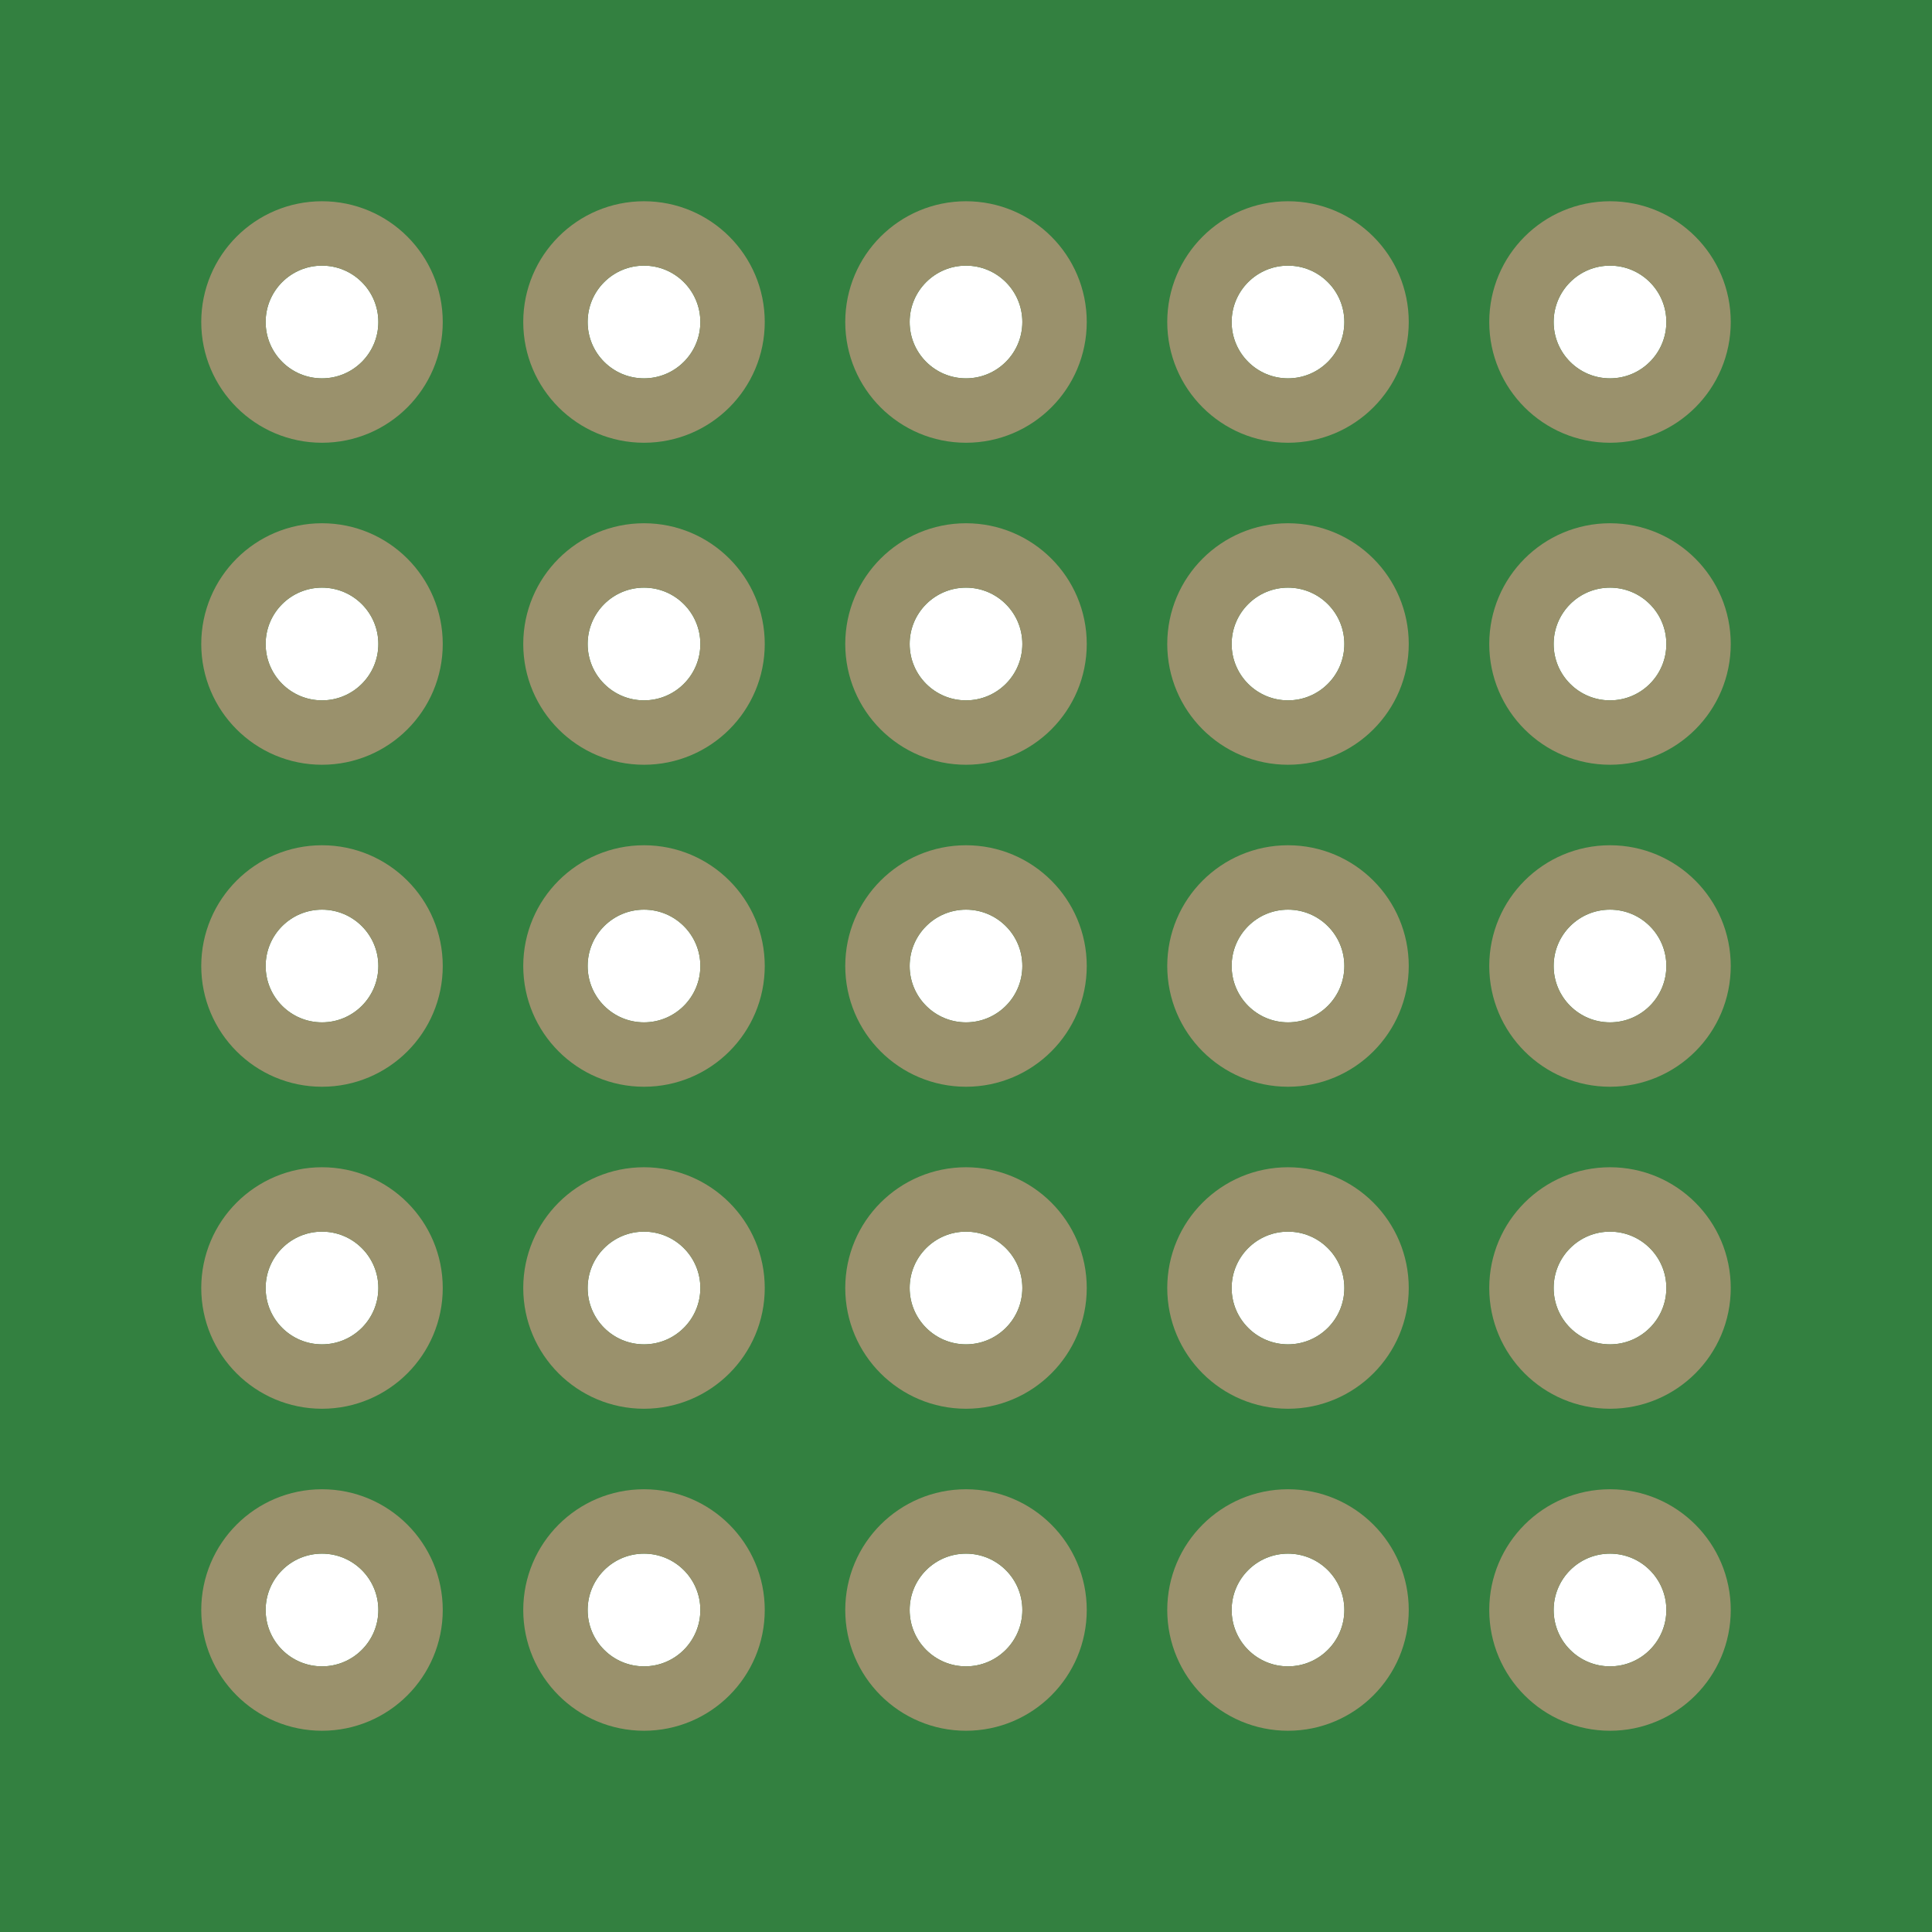
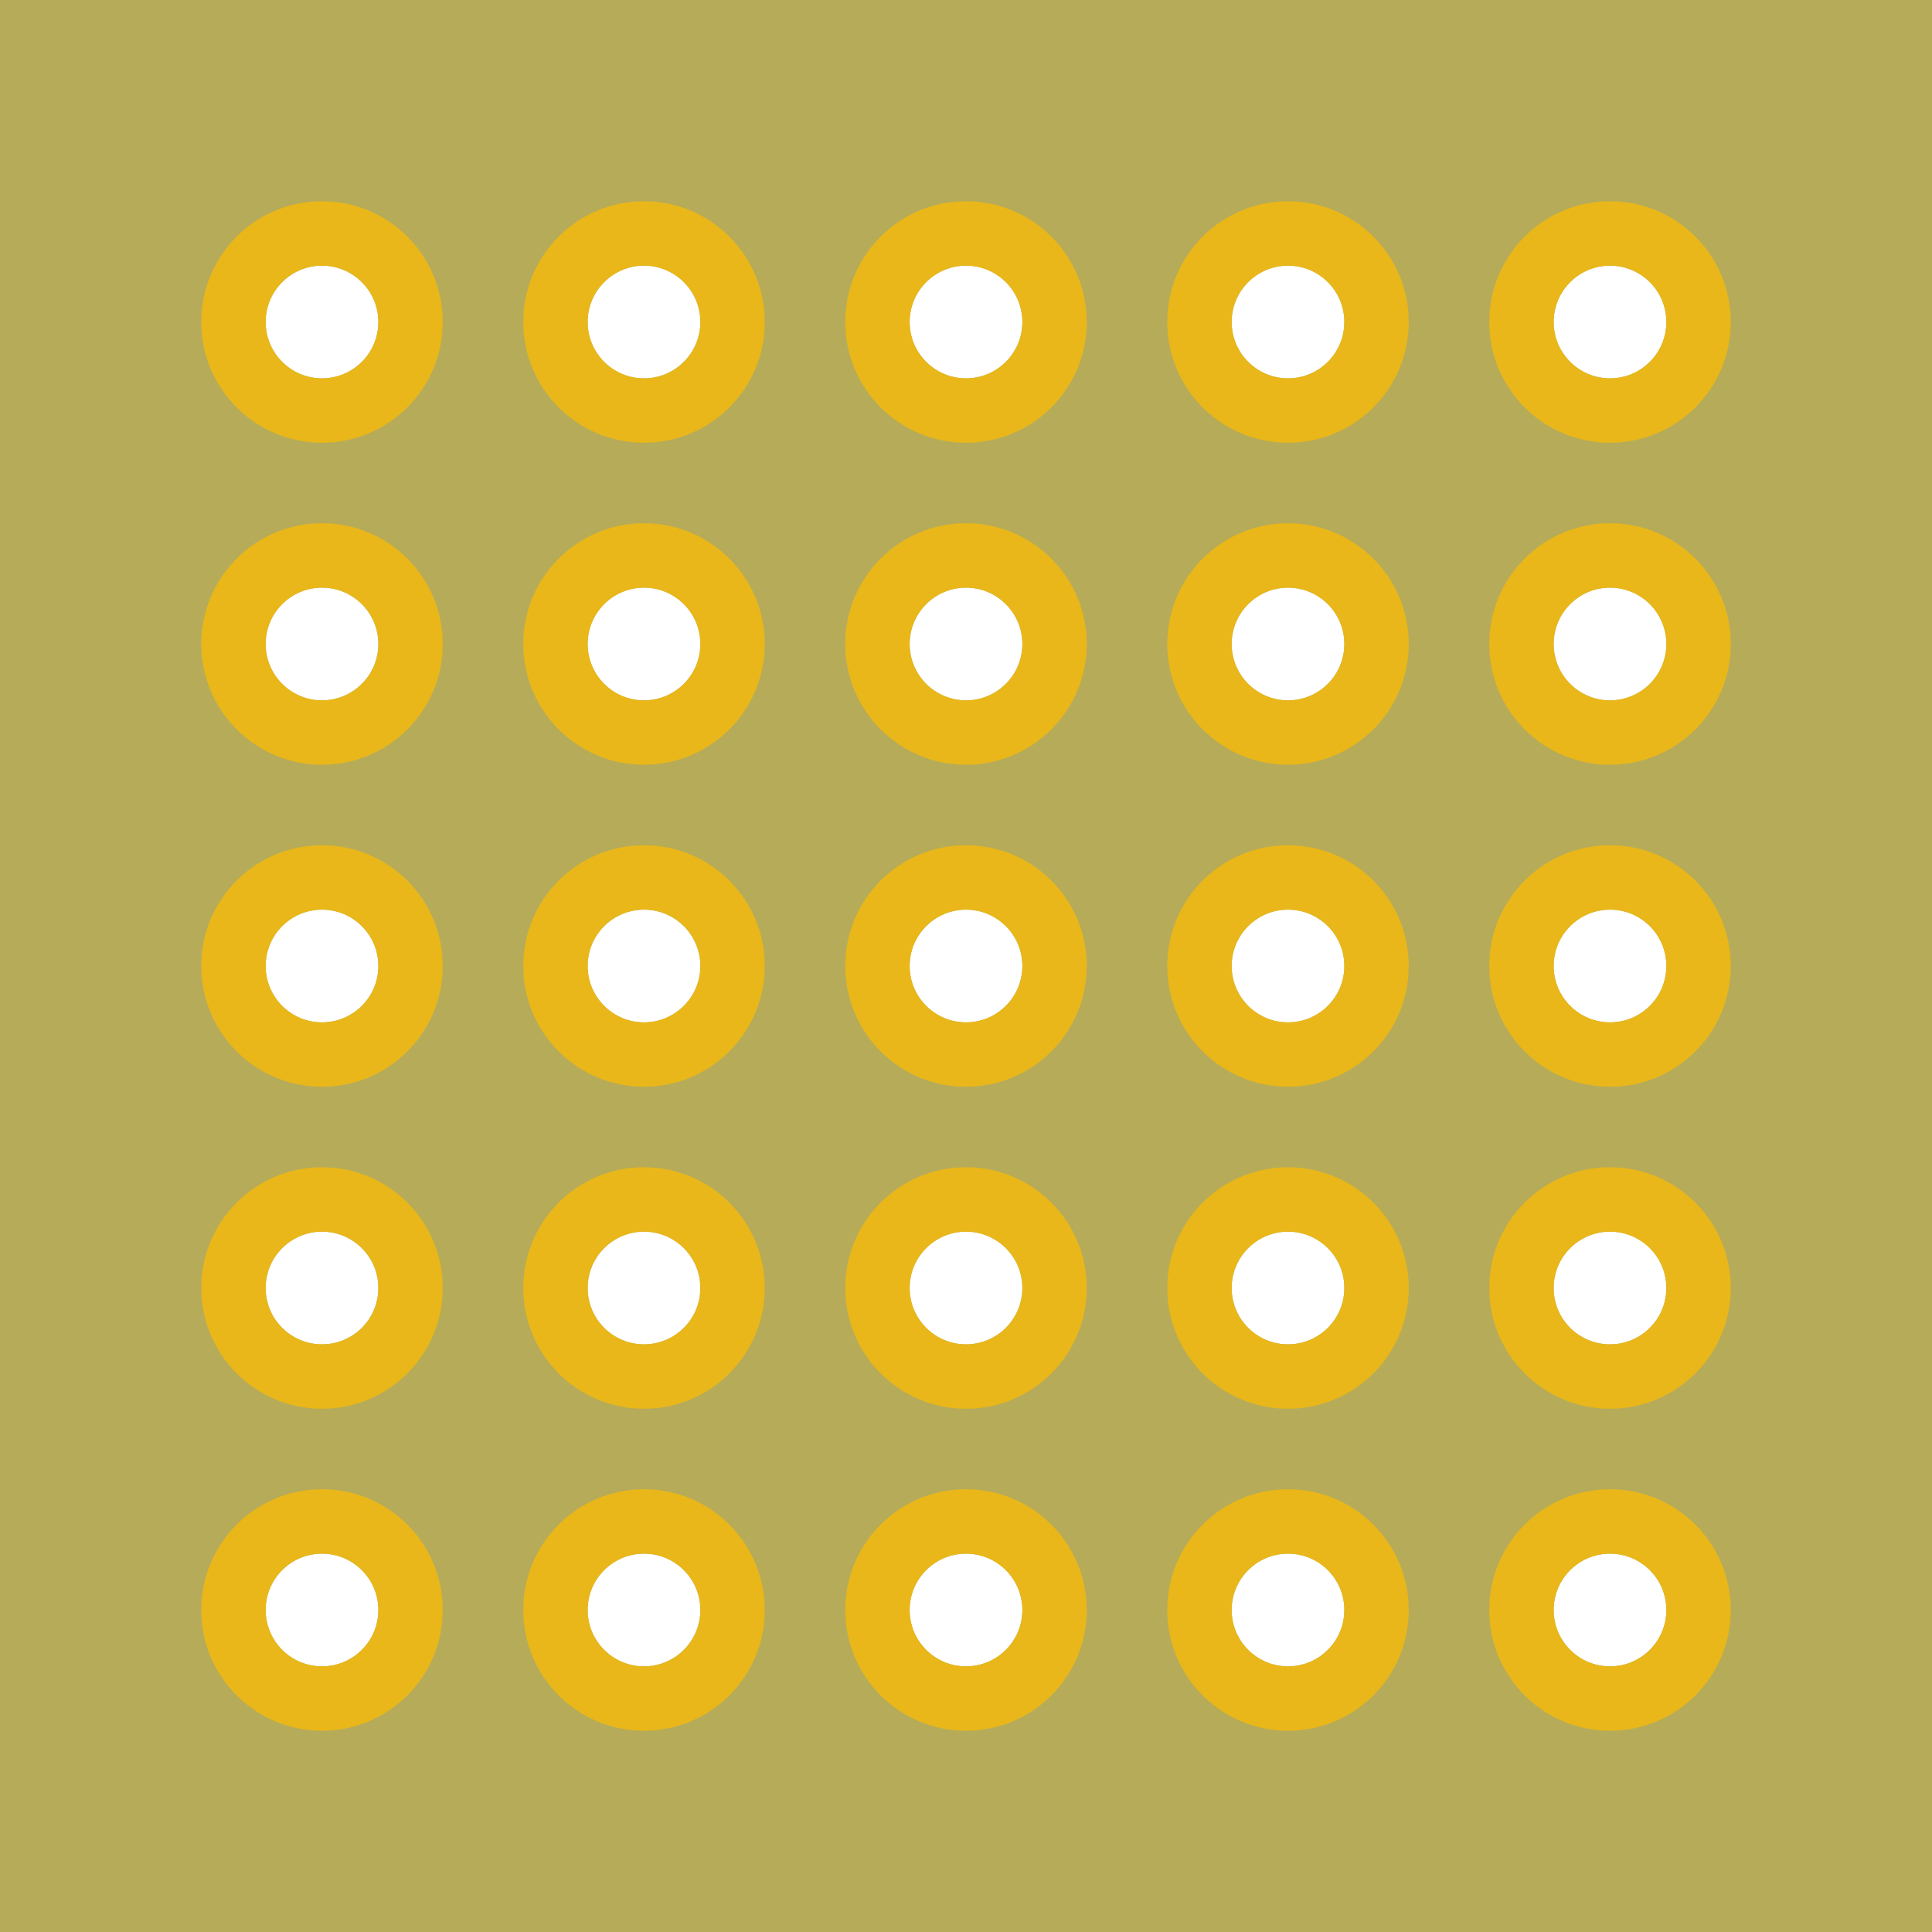
<svg xmlns="http://www.w3.org/2000/svg" width="0.6in" height="0.6in" viewBox="0 0 600 600">
-   <path id="boardoutline" stroke-width="0" stroke="none" fill="#338040" fill-opacity="1" d="M0,0L600,0 600,600 0,600z M82.5,100a17.5,17.5 0 1 0 35,0 17.5,17.5 0 1 0 -35,0z M182.5,100a17.5,17.5 0 1 0 35,0 17.5,17.5 0 1 0 -35,0z M282.5,100a17.5,17.5 0 1 0 35,0 17.5,17.5 0 1 0 -35,0z M382.5,100a17.5,17.5 0 1 0 35,0 17.5,17.5 0 1 0 -35,0z M482.5,100a17.5,17.5 0 1 0 35,0 17.5,17.5 0 1 0 -35,0z M82.5,200a17.5,17.5 0 1 0 35,0 17.5,17.5 0 1 0 -35,0z M182.5,200a17.5,17.5 0 1 0 35,0 17.5,17.5 0 1 0 -35,0z M282.5,200a17.5,17.5 0 1 0 35,0 17.5,17.5 0 1 0 -35,0z M382.5,200a17.5,17.5 0 1 0 35,0 17.5,17.5 0 1 0 -35,0z M482.5,200a17.5,17.5 0 1 0 35,0 17.5,17.5 0 1 0 -35,0z M82.5,300a17.5,17.5 0 1 0 35,0 17.5,17.5 0 1 0 -35,0z M182.5,300a17.5,17.5 0 1 0 35,0 17.5,17.5 0 1 0 -35,0z M282.5,300a17.5,17.5 0 1 0 35,0 17.5,17.5 0 1 0 -35,0z M382.5,300a17.5,17.5 0 1 0 35,0 17.5,17.5 0 1 0 -35,0z M482.5,300a17.5,17.5 0 1 0 35,0 17.5,17.5 0 1 0 -35,0z M82.5,400a17.5,17.5 0 1 0 35,0 17.5,17.5 0 1 0 -35,0z M182.5,400a17.5,17.5 0 1 0 35,0 17.5,17.5 0 1 0 -35,0z M282.5,400a17.5,17.5 0 1 0 35,0 17.5,17.5 0 1 0 -35,0z M382.5,400a17.5,17.5 0 1 0 35,0 17.5,17.5 0 1 0 -35,0z M482.5,400a17.5,17.5 0 1 0 35,0 17.5,17.5 0 1 0 -35,0z M82.5,500a17.5,17.5 0 1 0 35,0 17.5,17.5 0 1 0 -35,0z M182.5,500a17.5,17.5 0 1 0 35,0 17.5,17.5 0 1 0 -35,0z M282.5,500a17.5,17.5 0 1 0 35,0 17.5,17.5 0 1 0 -35,0z M382.5,500a17.5,17.5 0 1 0 35,0 17.5,17.5 0 1 0 -35,0z M482.5,500a17.5,17.5 0 1 0 35,0 17.5,17.5 0 1 0 -35,0z " />
-   <path stroke-width="8" stroke="#338040" fill="none" stroke-opacity="1" d="M4,4L592,4 592,592 4,592z" />
-   <circle fill="none" cx="100" cy="100" connectorname="0.0" stroke="#9A916C" r="27.5" id="connector0pin" stroke-width="20" />
-   <circle fill="none" cx="200" cy="100" connectorname="1.0" stroke="#9A916C" r="27.5" id="connector1pin" stroke-width="20" />
-   <circle fill="none" cx="300" cy="100" connectorname="2.0" stroke="#9A916C" r="27.5" id="connector2pin" stroke-width="20" />
-   <circle fill="none" cx="400" cy="100" connectorname="3.0" stroke="#9A916C" r="27.5" id="connector3pin" stroke-width="20" />
-   <circle fill="none" cx="500" cy="100" connectorname="4.0" stroke="#9A916C" r="27.5" id="connector4pin" stroke-width="20" />
-   <circle fill="none" cx="100" cy="200" connectorname="0.1" stroke="#9A916C" r="27.5" id="connector200pin" stroke-width="20" />
-   <circle fill="none" cx="200" cy="200" connectorname="1.1" stroke="#9A916C" r="27.5" id="connector201pin" stroke-width="20" />
-   <circle fill="none" cx="300" cy="200" connectorname="2.1" stroke="#9A916C" r="27.5" id="connector202pin" stroke-width="20" />
-   <circle fill="none" cx="400" cy="200" connectorname="3.1" stroke="#9A916C" r="27.5" id="connector203pin" stroke-width="20" />
-   <circle fill="none" cx="500" cy="200" connectorname="4.1" stroke="#9A916C" r="27.5" id="connector204pin" stroke-width="20" />
-   <circle fill="none" cx="100" cy="300" connectorname="0.2" stroke="#9A916C" r="27.5" id="connector400pin" stroke-width="20" />
-   <circle fill="none" cx="200" cy="300" connectorname="1.2" stroke="#9A916C" r="27.5" id="connector401pin" stroke-width="20" />
-   <circle fill="none" cx="300" cy="300" connectorname="2.2" stroke="#9A916C" r="27.5" id="connector402pin" stroke-width="20" />
-   <circle fill="none" cx="400" cy="300" connectorname="3.2" stroke="#9A916C" r="27.5" id="connector403pin" stroke-width="20" />
-   <circle fill="none" cx="500" cy="300" connectorname="4.2" stroke="#9A916C" r="27.5" id="connector404pin" stroke-width="20" />
-   <circle fill="none" cx="100" cy="400" connectorname="0.3" stroke="#9A916C" r="27.5" id="connector600pin" stroke-width="20" />
-   <circle fill="none" cx="200" cy="400" connectorname="1.3" stroke="#9A916C" r="27.5" id="connector601pin" stroke-width="20" />
-   <circle fill="none" cx="300" cy="400" connectorname="2.3" stroke="#9A916C" r="27.5" id="connector602pin" stroke-width="20" />
-   <circle fill="none" cx="400" cy="400" connectorname="3.3" stroke="#9A916C" r="27.5" id="connector603pin" stroke-width="20" />
-   <circle fill="none" cx="500" cy="400" connectorname="4.3" stroke="#9A916C" r="27.5" id="connector604pin" stroke-width="20" />
-   <circle fill="none" cx="100" cy="500" connectorname="0.4" stroke="#9A916C" r="27.5" id="connector800pin" stroke-width="20" />
-   <circle fill="none" cx="200" cy="500" connectorname="1.4" stroke="#9A916C" r="27.5" id="connector801pin" stroke-width="20" />
-   <circle fill="none" cx="300" cy="500" connectorname="2.4" stroke="#9A916C" r="27.5" id="connector802pin" stroke-width="20" />
-   <circle fill="none" cx="400" cy="500" connectorname="3.4" stroke="#9A916C" r="27.5" id="connector803pin" stroke-width="20" />
-   <circle fill="none" cx="500" cy="500" connectorname="4.4" stroke="#9A916C" r="27.5" id="connector804pin" stroke-width="20" />
+   <path id="boardoutline" stroke-width="0" stroke="none" fill="#b6ab59" fill-opacity="1" d="M0,0L600,0 600,600 0,600z M82.5,100a17.5,17.5 0 1 0 35,0 17.5,17.5 0 1 0 -35,0z M182.5,100a17.5,17.5 0 1 0 35,0 17.5,17.5 0 1 0 -35,0z M282.5,100a17.5,17.5 0 1 0 35,0 17.5,17.5 0 1 0 -35,0z M382.5,100a17.5,17.5 0 1 0 35,0 17.5,17.5 0 1 0 -35,0z M482.5,100a17.5,17.5 0 1 0 35,0 17.5,17.5 0 1 0 -35,0z M82.5,200a17.5,17.5 0 1 0 35,0 17.5,17.5 0 1 0 -35,0z M182.5,200a17.5,17.5 0 1 0 35,0 17.5,17.5 0 1 0 -35,0z M282.5,200a17.5,17.5 0 1 0 35,0 17.5,17.5 0 1 0 -35,0z M382.5,200a17.5,17.5 0 1 0 35,0 17.5,17.5 0 1 0 -35,0z M482.5,200a17.5,17.5 0 1 0 35,0 17.5,17.5 0 1 0 -35,0z M82.5,300a17.5,17.5 0 1 0 35,0 17.5,17.5 0 1 0 -35,0z M182.5,300a17.5,17.5 0 1 0 35,0 17.5,17.5 0 1 0 -35,0z M282.5,300a17.5,17.5 0 1 0 35,0 17.5,17.5 0 1 0 -35,0z M382.5,300a17.5,17.5 0 1 0 35,0 17.5,17.5 0 1 0 -35,0z M482.5,300a17.5,17.5 0 1 0 35,0 17.5,17.5 0 1 0 -35,0z M82.5,400a17.5,17.5 0 1 0 35,0 17.5,17.5 0 1 0 -35,0z M182.5,400a17.5,17.5 0 1 0 35,0 17.5,17.5 0 1 0 -35,0z M282.5,400a17.5,17.5 0 1 0 35,0 17.5,17.5 0 1 0 -35,0z M382.5,400a17.5,17.5 0 1 0 35,0 17.5,17.5 0 1 0 -35,0z M482.5,400a17.5,17.5 0 1 0 35,0 17.5,17.5 0 1 0 -35,0z M82.5,500a17.5,17.5 0 1 0 35,0 17.5,17.5 0 1 0 -35,0z M182.5,500a17.5,17.5 0 1 0 35,0 17.5,17.5 0 1 0 -35,0z M282.5,500a17.5,17.5 0 1 0 35,0 17.5,17.5 0 1 0 -35,0z M382.5,500a17.5,17.5 0 1 0 35,0 17.5,17.5 0 1 0 -35,0z M482.5,500a17.5,17.5 0 1 0 35,0 17.5,17.5 0 1 0 -35,0z " />
+   <path stroke-width="8" stroke="#b6ab59" fill="none" stroke-opacity="1" d="M4,4L592,4 592,592 4,592z" />
+   <circle fill="none" cx="100" cy="100" connectorname="0.0" stroke="#e9b719" r="27.5" id="connector0pin" stroke-width="20" />
+   <circle fill="none" cx="200" cy="100" connectorname="1.0" stroke="#e9b719" r="27.5" id="connector1pin" stroke-width="20" />
+   <circle fill="none" cx="300" cy="100" connectorname="2.0" stroke="#e9b719" r="27.5" id="connector2pin" stroke-width="20" />
+   <circle fill="none" cx="400" cy="100" connectorname="3.0" stroke="#e9b719" r="27.5" id="connector3pin" stroke-width="20" />
+   <circle fill="none" cx="500" cy="100" connectorname="4.0" stroke="#e9b719" r="27.5" id="connector4pin" stroke-width="20" />
+   <circle fill="none" cx="100" cy="200" connectorname="0.1" stroke="#e9b719" r="27.5" id="connector200pin" stroke-width="20" />
+   <circle fill="none" cx="200" cy="200" connectorname="1.1" stroke="#e9b719" r="27.5" id="connector201pin" stroke-width="20" />
+   <circle fill="none" cx="300" cy="200" connectorname="2.1" stroke="#e9b719" r="27.5" id="connector202pin" stroke-width="20" />
+   <circle fill="none" cx="400" cy="200" connectorname="3.1" stroke="#e9b719" r="27.5" id="connector203pin" stroke-width="20" />
+   <circle fill="none" cx="500" cy="200" connectorname="4.1" stroke="#e9b719" r="27.5" id="connector204pin" stroke-width="20" />
+   <circle fill="none" cx="100" cy="300" connectorname="0.2" stroke="#e9b719" r="27.5" id="connector400pin" stroke-width="20" />
+   <circle fill="none" cx="200" cy="300" connectorname="1.2" stroke="#e9b719" r="27.5" id="connector401pin" stroke-width="20" />
+   <circle fill="none" cx="300" cy="300" connectorname="2.2" stroke="#e9b719" r="27.5" id="connector402pin" stroke-width="20" />
+   <circle fill="none" cx="400" cy="300" connectorname="3.2" stroke="#e9b719" r="27.5" id="connector403pin" stroke-width="20" />
+   <circle fill="none" cx="500" cy="300" connectorname="4.2" stroke="#e9b719" r="27.5" id="connector404pin" stroke-width="20" />
+   <circle fill="none" cx="100" cy="400" connectorname="0.3" stroke="#e9b719" r="27.5" id="connector600pin" stroke-width="20" />
+   <circle fill="none" cx="200" cy="400" connectorname="1.3" stroke="#e9b719" r="27.5" id="connector601pin" stroke-width="20" />
+   <circle fill="none" cx="300" cy="400" connectorname="2.3" stroke="#e9b719" r="27.5" id="connector602pin" stroke-width="20" />
+   <circle fill="none" cx="400" cy="400" connectorname="3.3" stroke="#e9b719" r="27.5" id="connector603pin" stroke-width="20" />
+   <circle fill="none" cx="500" cy="400" connectorname="4.3" stroke="#e9b719" r="27.5" id="connector604pin" stroke-width="20" />
+   <circle fill="none" cx="100" cy="500" connectorname="0.4" stroke="#e9b719" r="27.5" id="connector800pin" stroke-width="20" />
+   <circle fill="none" cx="200" cy="500" connectorname="1.4" stroke="#e9b719" r="27.5" id="connector801pin" stroke-width="20" />
+   <circle fill="none" cx="300" cy="500" connectorname="2.4" stroke="#e9b719" r="27.5" id="connector802pin" stroke-width="20" />
+   <circle fill="none" cx="400" cy="500" connectorname="3.4" stroke="#e9b719" r="27.5" id="connector803pin" stroke-width="20" />
+   <circle fill="none" cx="500" cy="500" connectorname="4.4" stroke="#e9b719" r="27.5" id="connector804pin" stroke-width="20" />
</svg>
